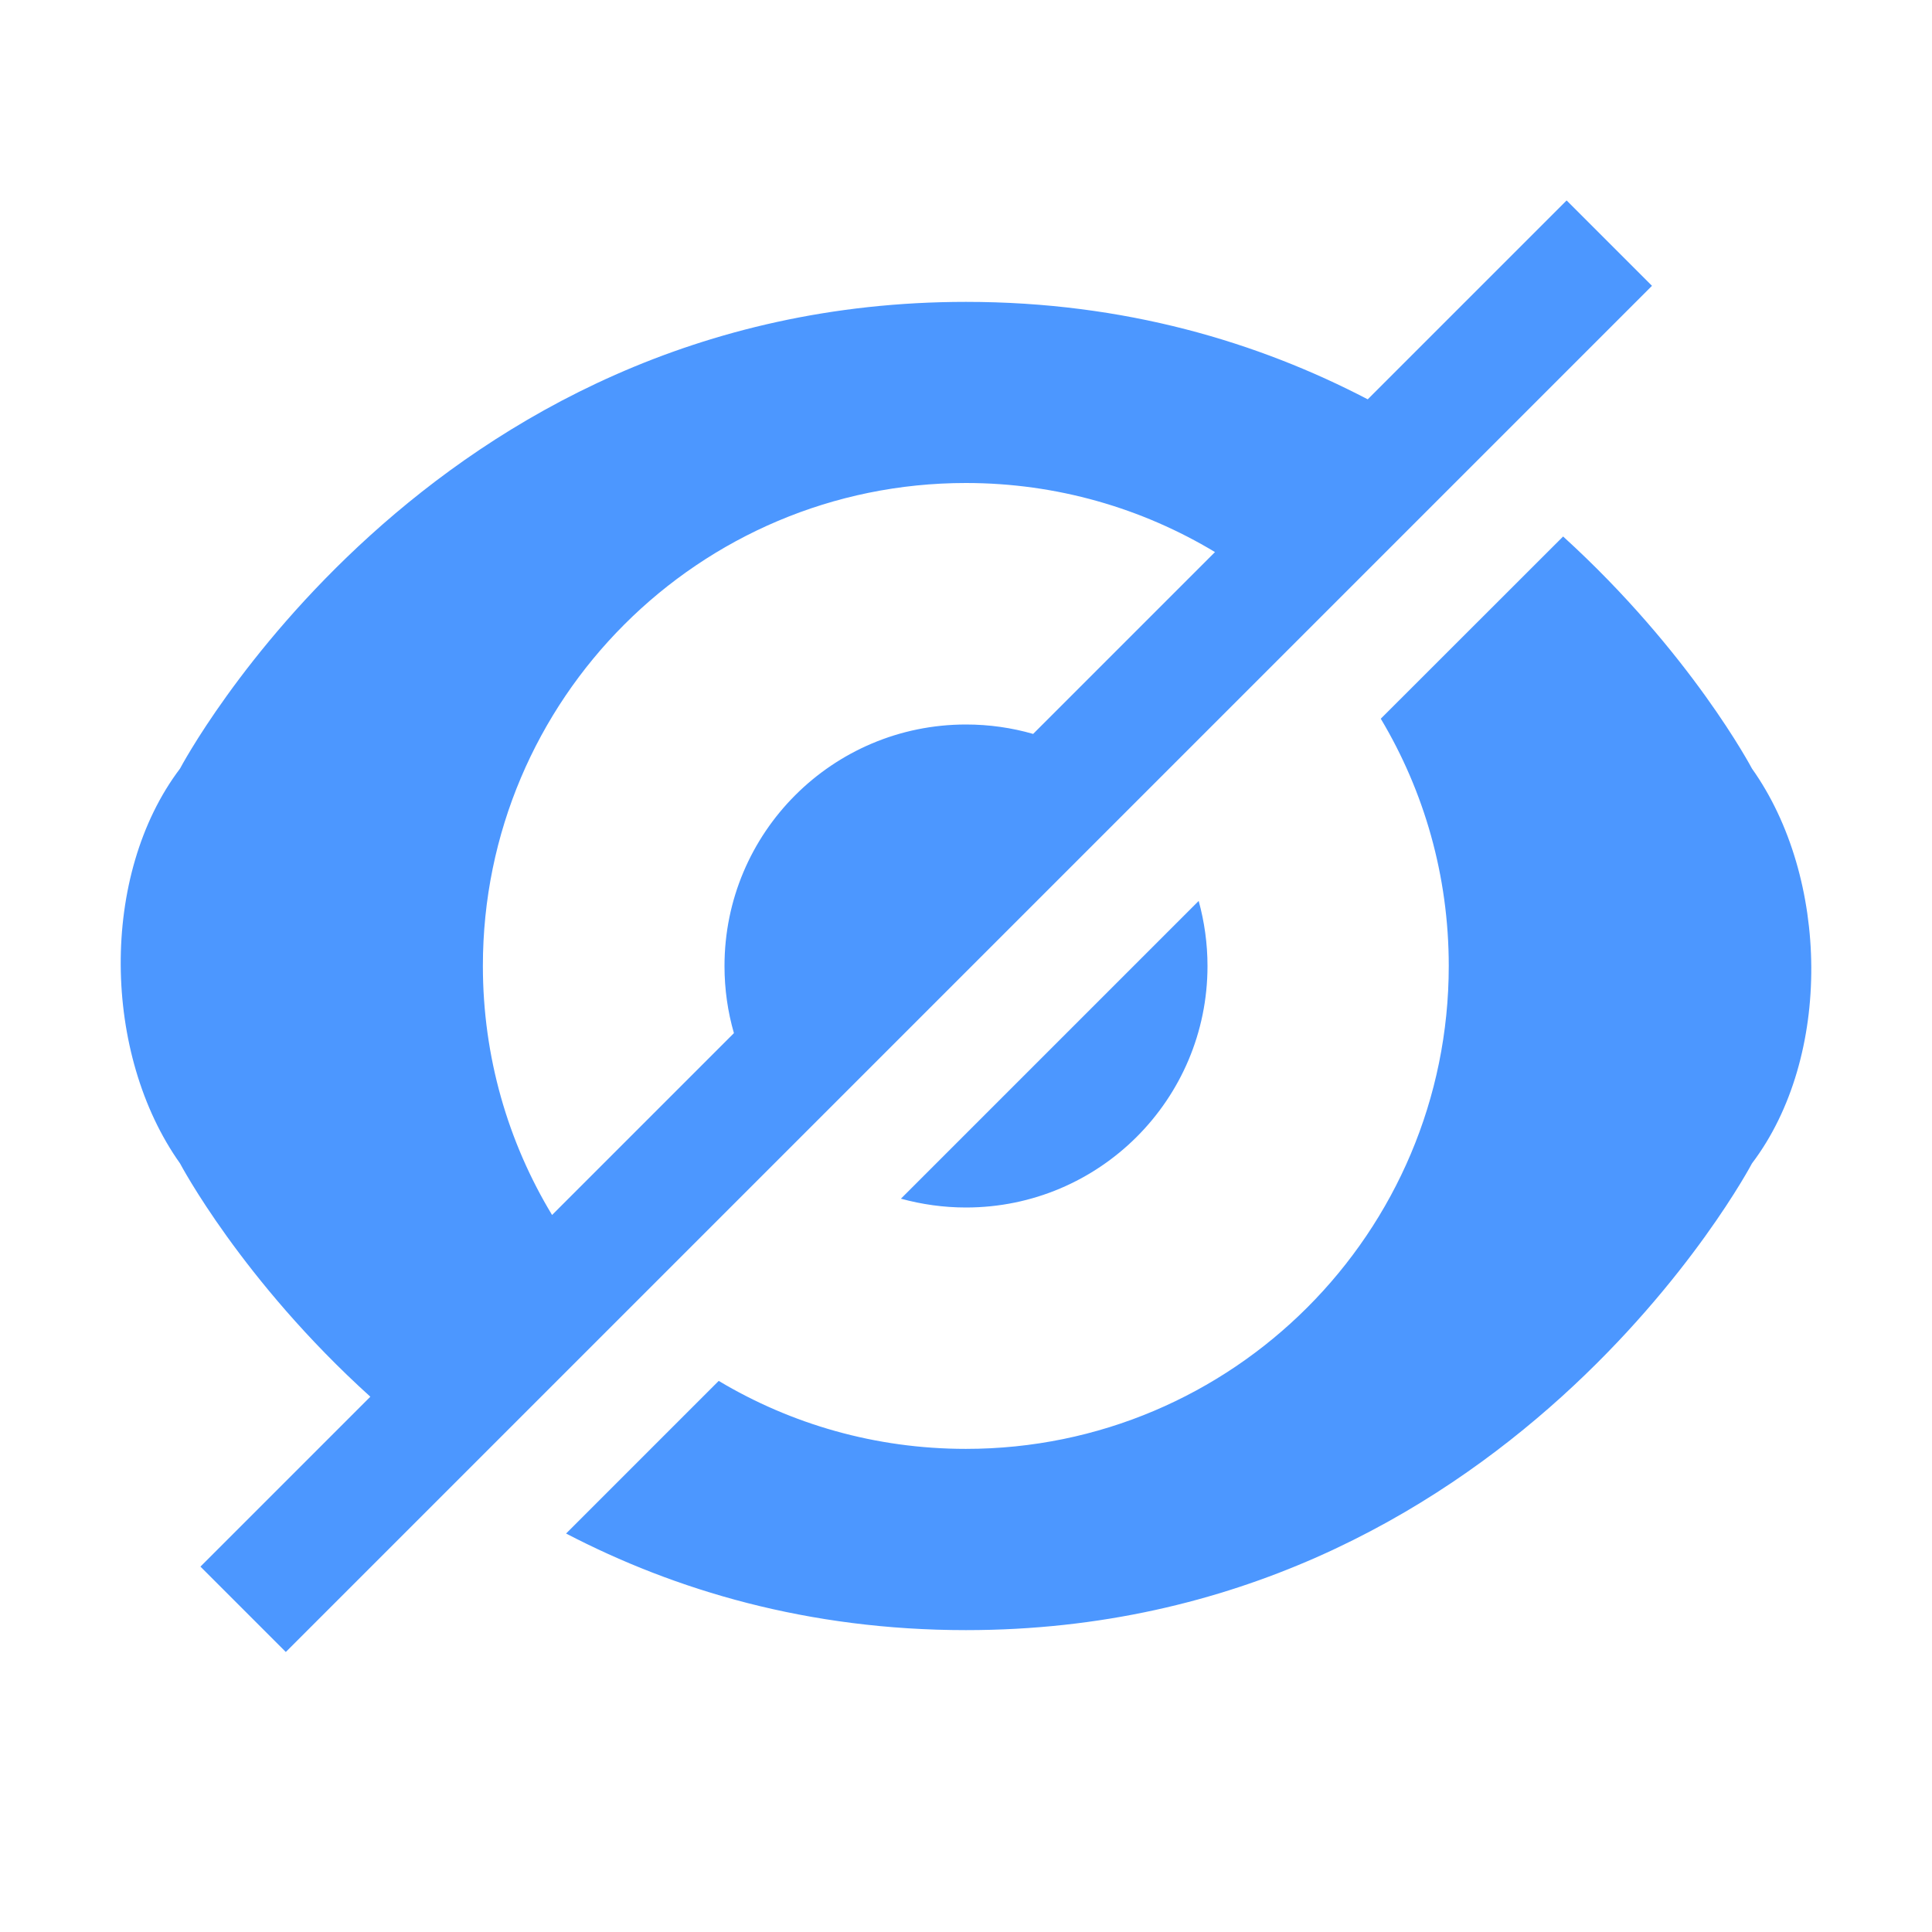
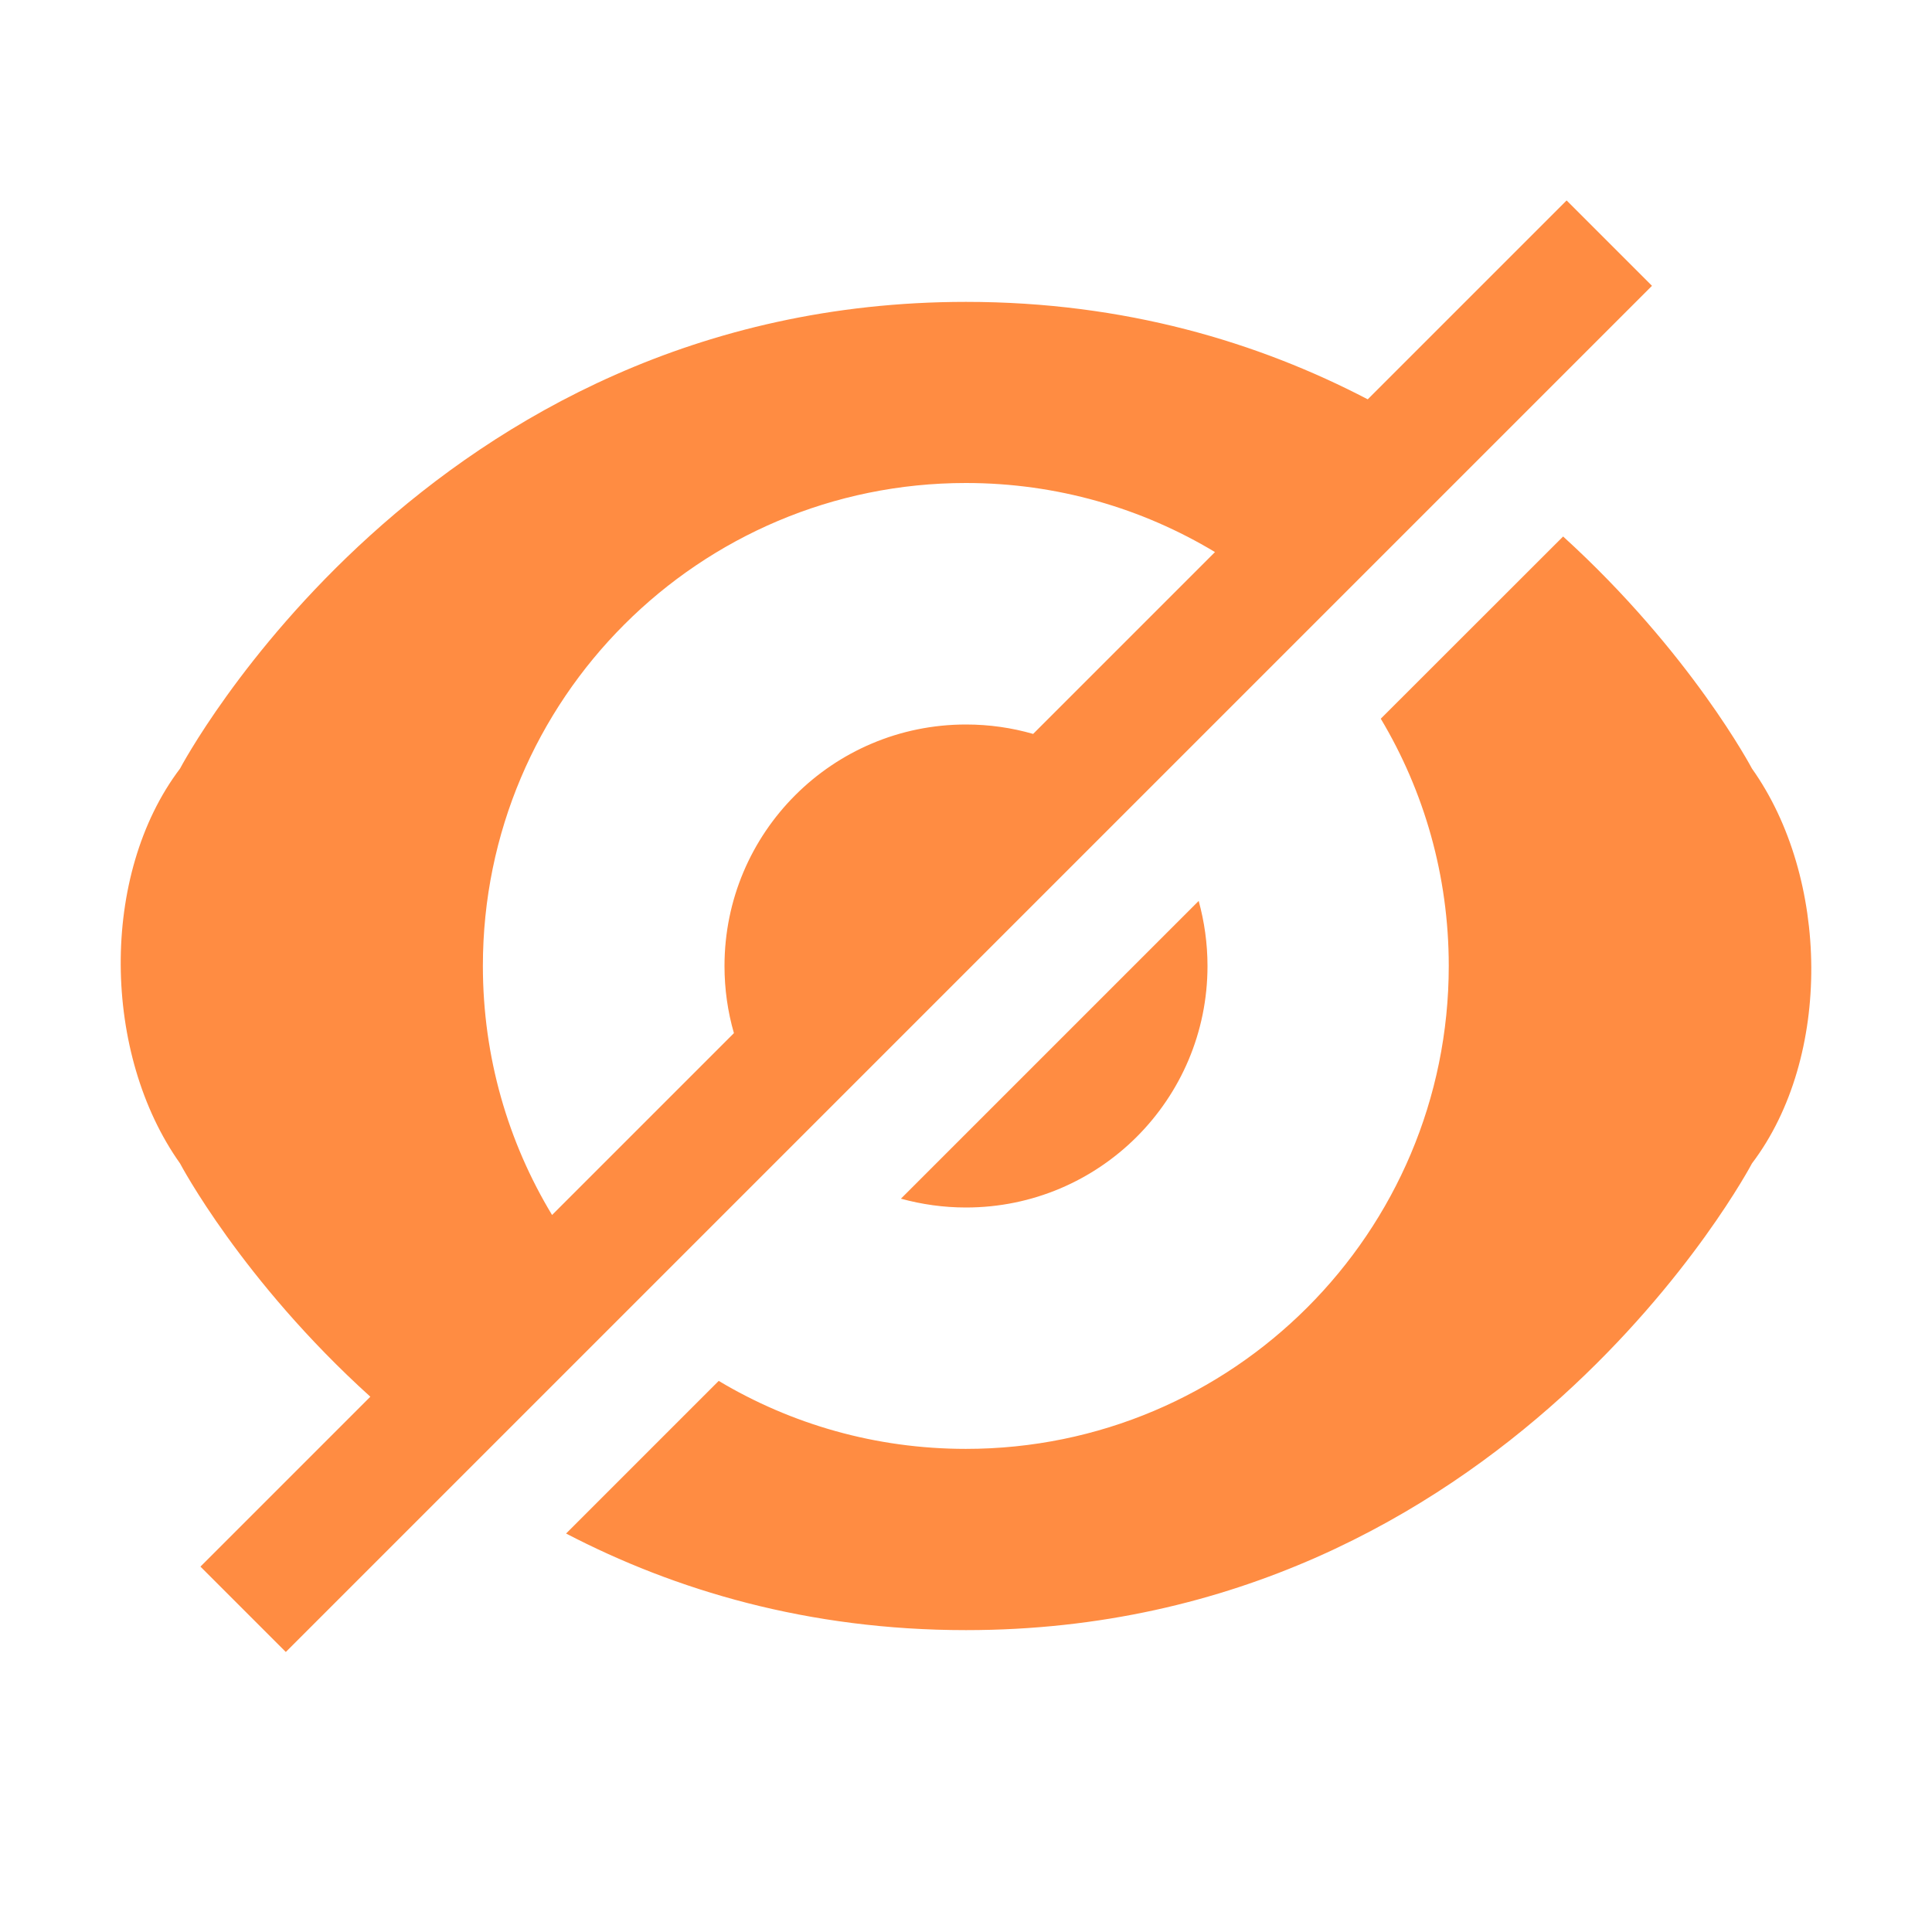
<svg xmlns="http://www.w3.org/2000/svg" width="16px" height="16px" viewBox="0 0 16 16" version="1.1">
  <defs />
  <g id="Page-1" stroke="none" stroke-width="1" fill="none" fill-rule="evenodd">
-     <g id="hide-icon-active" fill="#4C97FF">
+     <g id="hide-icon-active" fill="#FF8C42">
      <g transform="translate(1, 1)" id="Combined-Shape">
        <path d="M2.067,10.567 C0.999,9.601 0.491,8.635 0.491,8.635 C-0.151,7.732 -0.177,6.247 0.491,5.365 C0.491,5.365 2.526,1.5 7,1.5 C8.317,1.5 9.422,1.835 10.327,2.307 L11.974,0.66 L12.681,1.367 L1.367,12.681 L0.66,11.974 L2.067,10.567 Z M9.062,3.572 C8.459,3.209 7.753,3 6.999,3 C4.79,3 2.999,4.791 2.999,6.999 C2.999,7.754 3.208,8.46 3.572,9.062 L5.078,7.556 C5.027,7.379 5,7.193 5,7 C5,5.895 5.895,5 7,5 C7.193,5 7.379,5.027 7.556,5.078 L9.062,3.572 Z M3.688,11.7 L4.952,10.436 C5.551,10.794 6.251,10.999 6.999,10.999 C9.208,10.999 10.998,9.208 10.998,6.999 C10.998,6.251 10.793,5.551 10.435,4.952 L11.945,3.443 C13.004,4.406 13.509,5.365 13.509,5.365 C14.151,6.268 14.177,7.753 13.509,8.635 C13.509,8.635 11.474,12.5 7,12.5 C5.69,12.5 4.589,12.169 3.688,11.7 Z M6.461,8.927 L8.927,6.461 C8.974,6.633 9,6.813 9,7 C9,8.105 8.105,9 7,9 C6.813,9 6.633,8.974 6.461,8.927 Z" />
      </g>
    </g>
  </g>
</svg>
